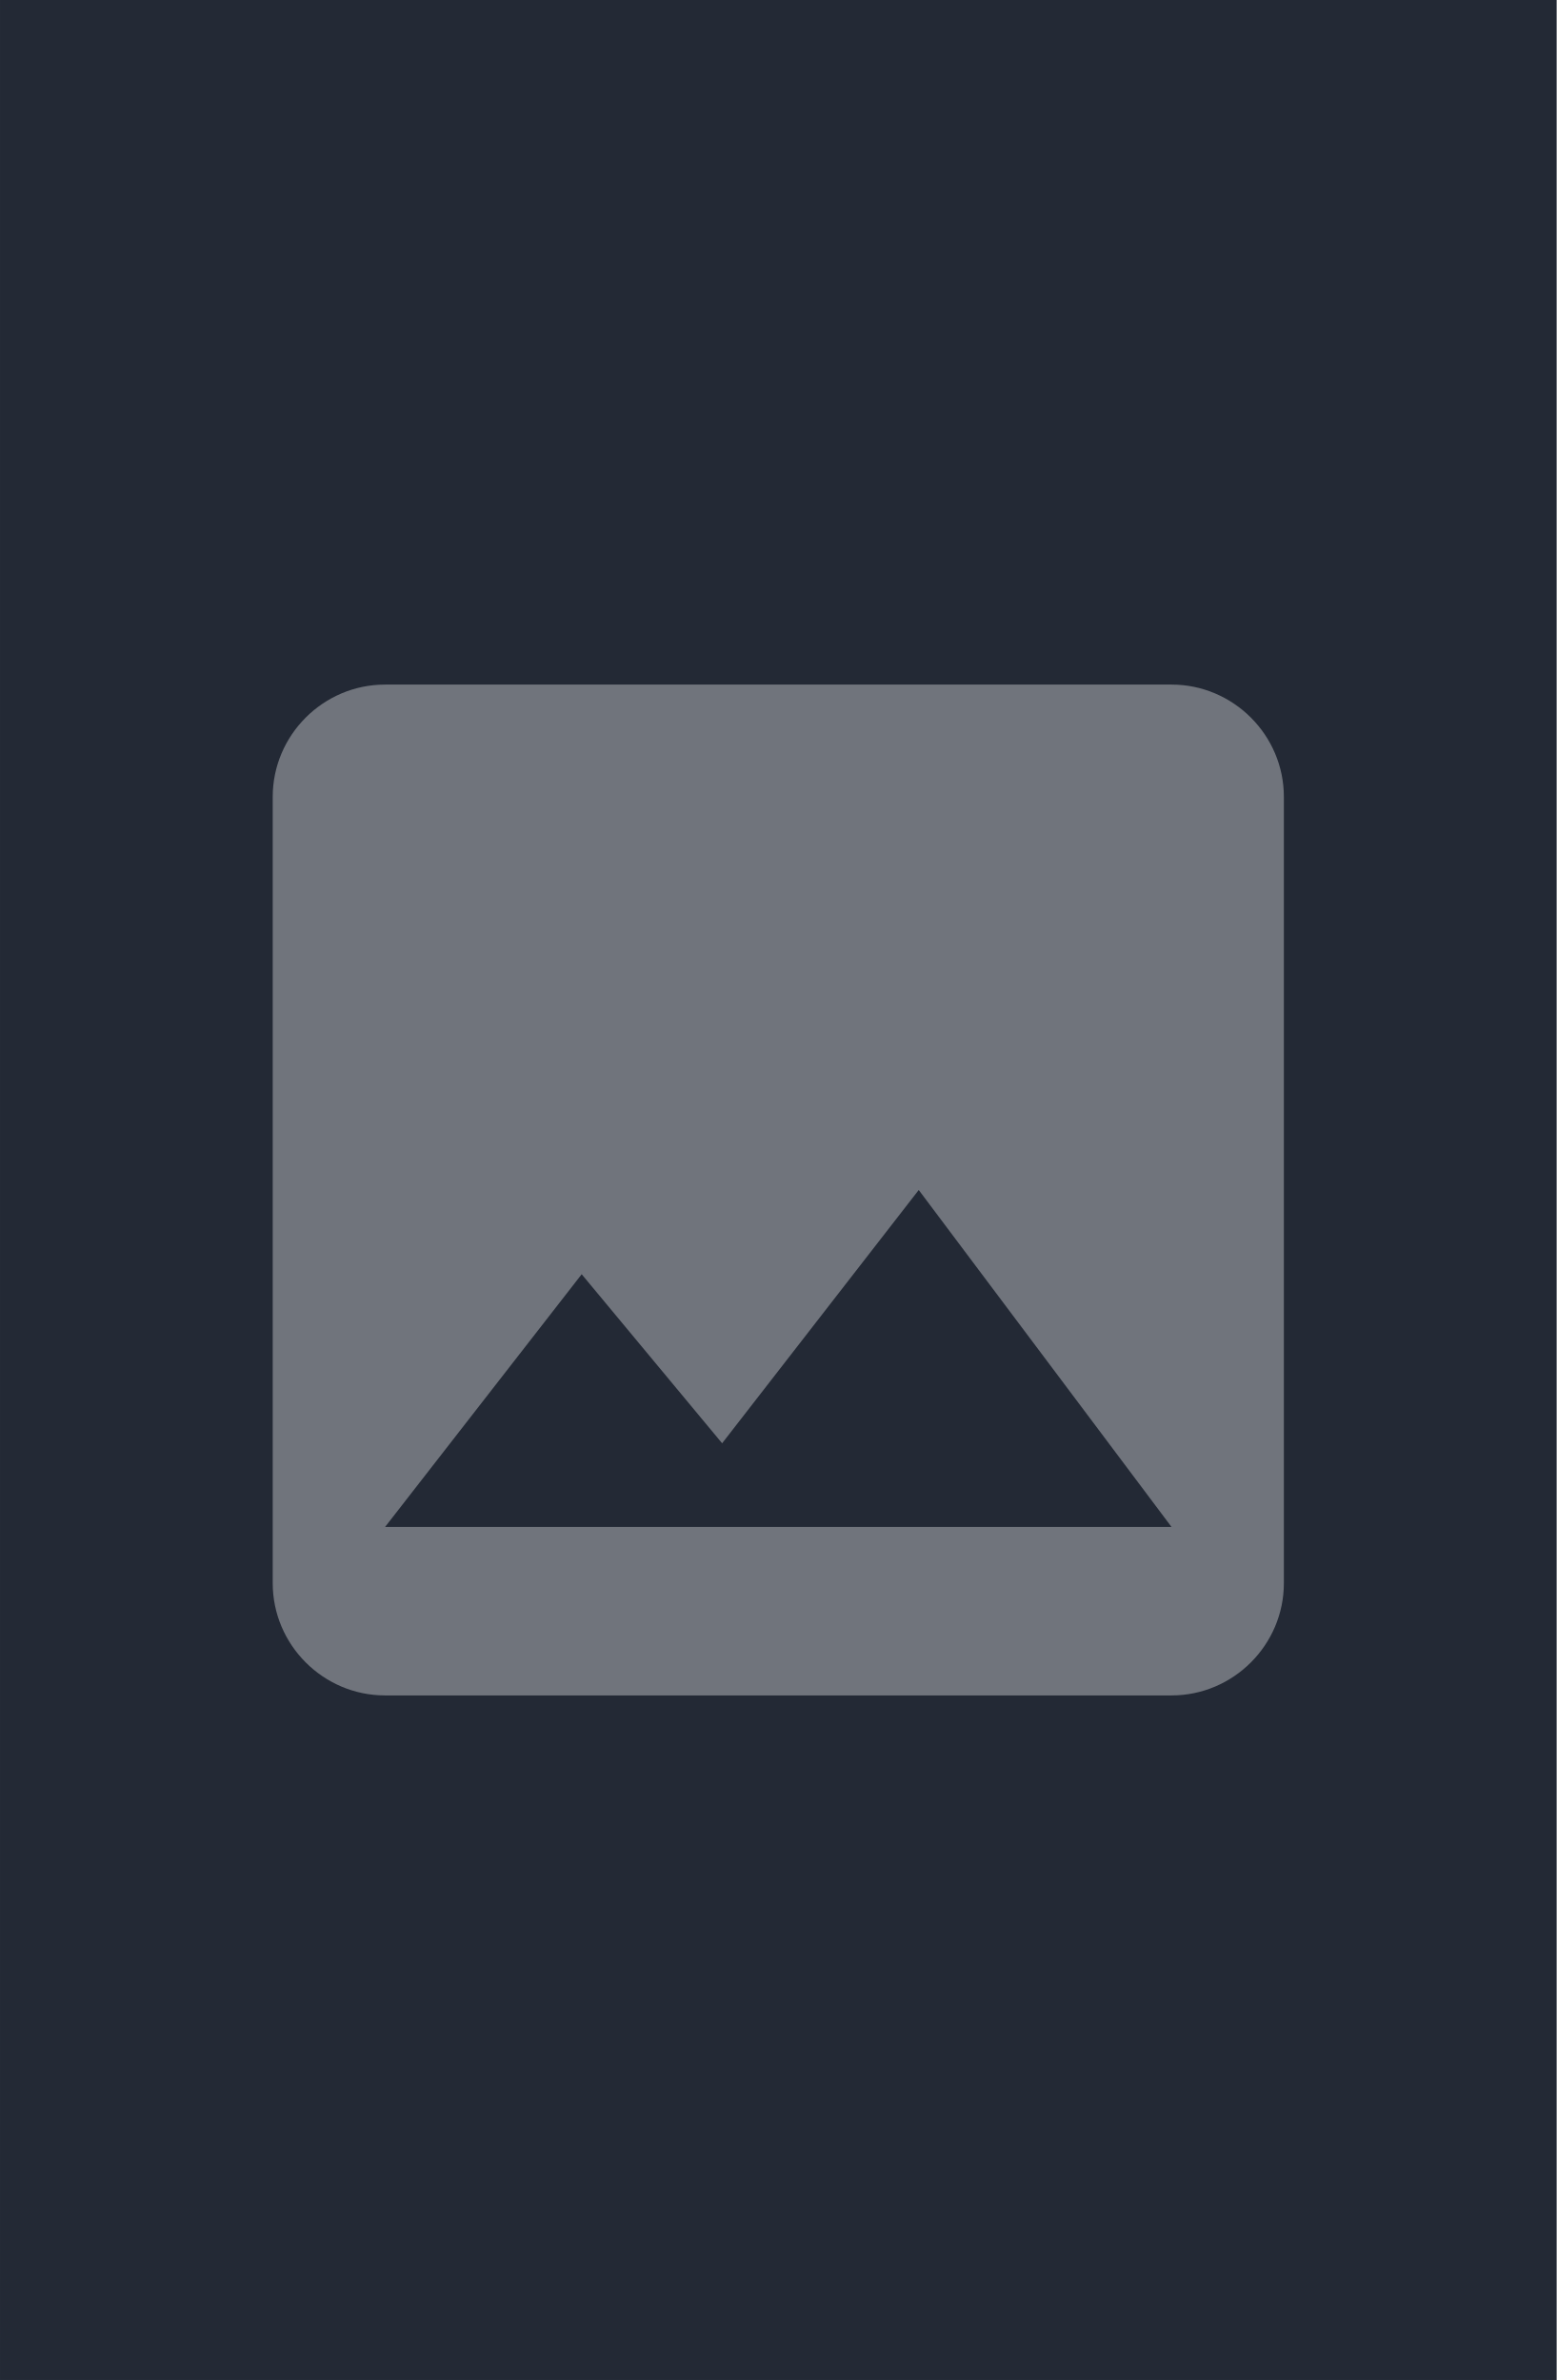
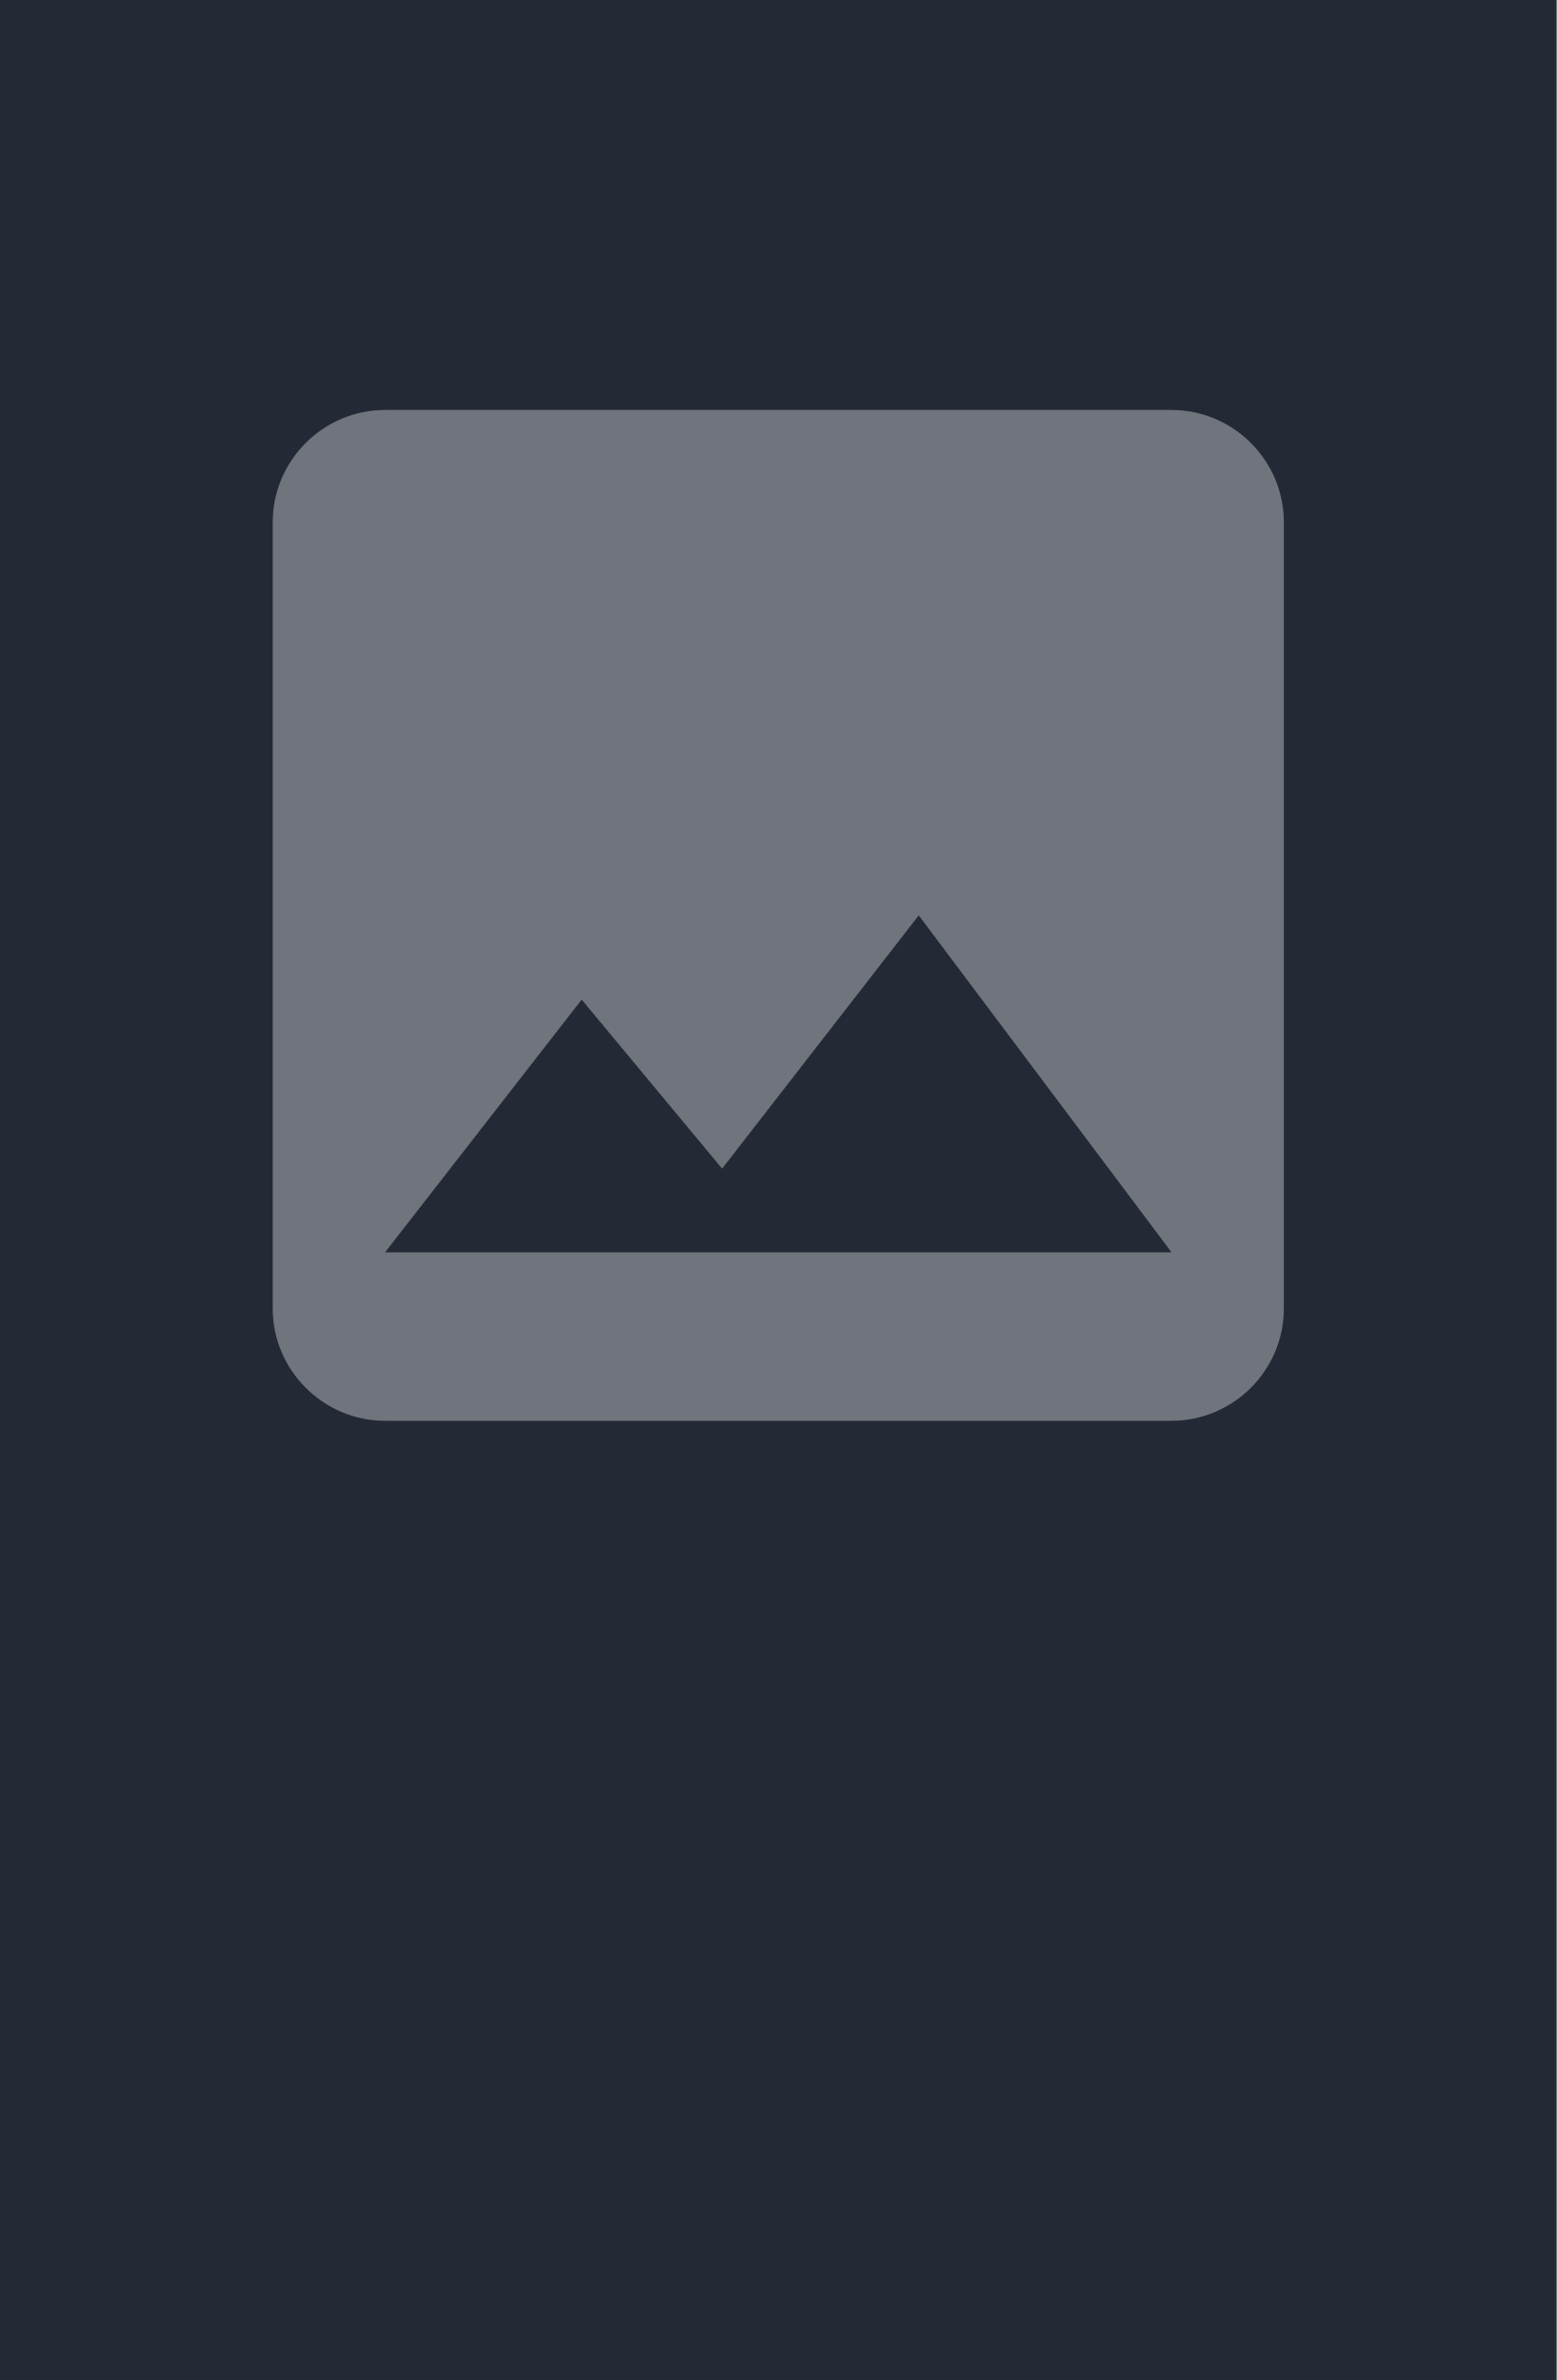
<svg xmlns="http://www.w3.org/2000/svg" width="170" height="260" viewBox="0 0 44.979 68.792" version="1.1" id="svg8">
  <defs id="defs2" />
  <g id="layer1" transform="translate(0,-228.2083)">
    <rect style="fill:#232935;fill-opacity:1;stroke-width:0.247" id="rect4552" width="44.979" height="68.792" x="-6.357829e-07" y="228.208" />
-     <g id="g4601" transform="matrix(1.623203,0,0,1.623203,5.644895,260.4163)">
+     <g id="g4601" transform="matrix(1.623203,0,0,1.623203,5.644895,252.4787)">
      <path id="path4587" d="M 0,0 H 24 V 24 H 0 Z" style="fill:none" />
      <path id="path4589" d="m 19.377,8.348 v -14 c 0,-1.1 -0.9,-2 -2,-2 H 3.377 c -1.1,0 -2,0.9 -2,2 v 14 c 0,1.1 0.9,2 2,2 H 17.377 c 1.1,0 2,-0.9 2,-2 z m -12.5,-5.5 2.5,3.01 3.5,-4.51 4.5,6 H 3.377 Z" style="fill:#ffffff;fill-opacity:0.351" />
    </g>
  </g>
</svg>
